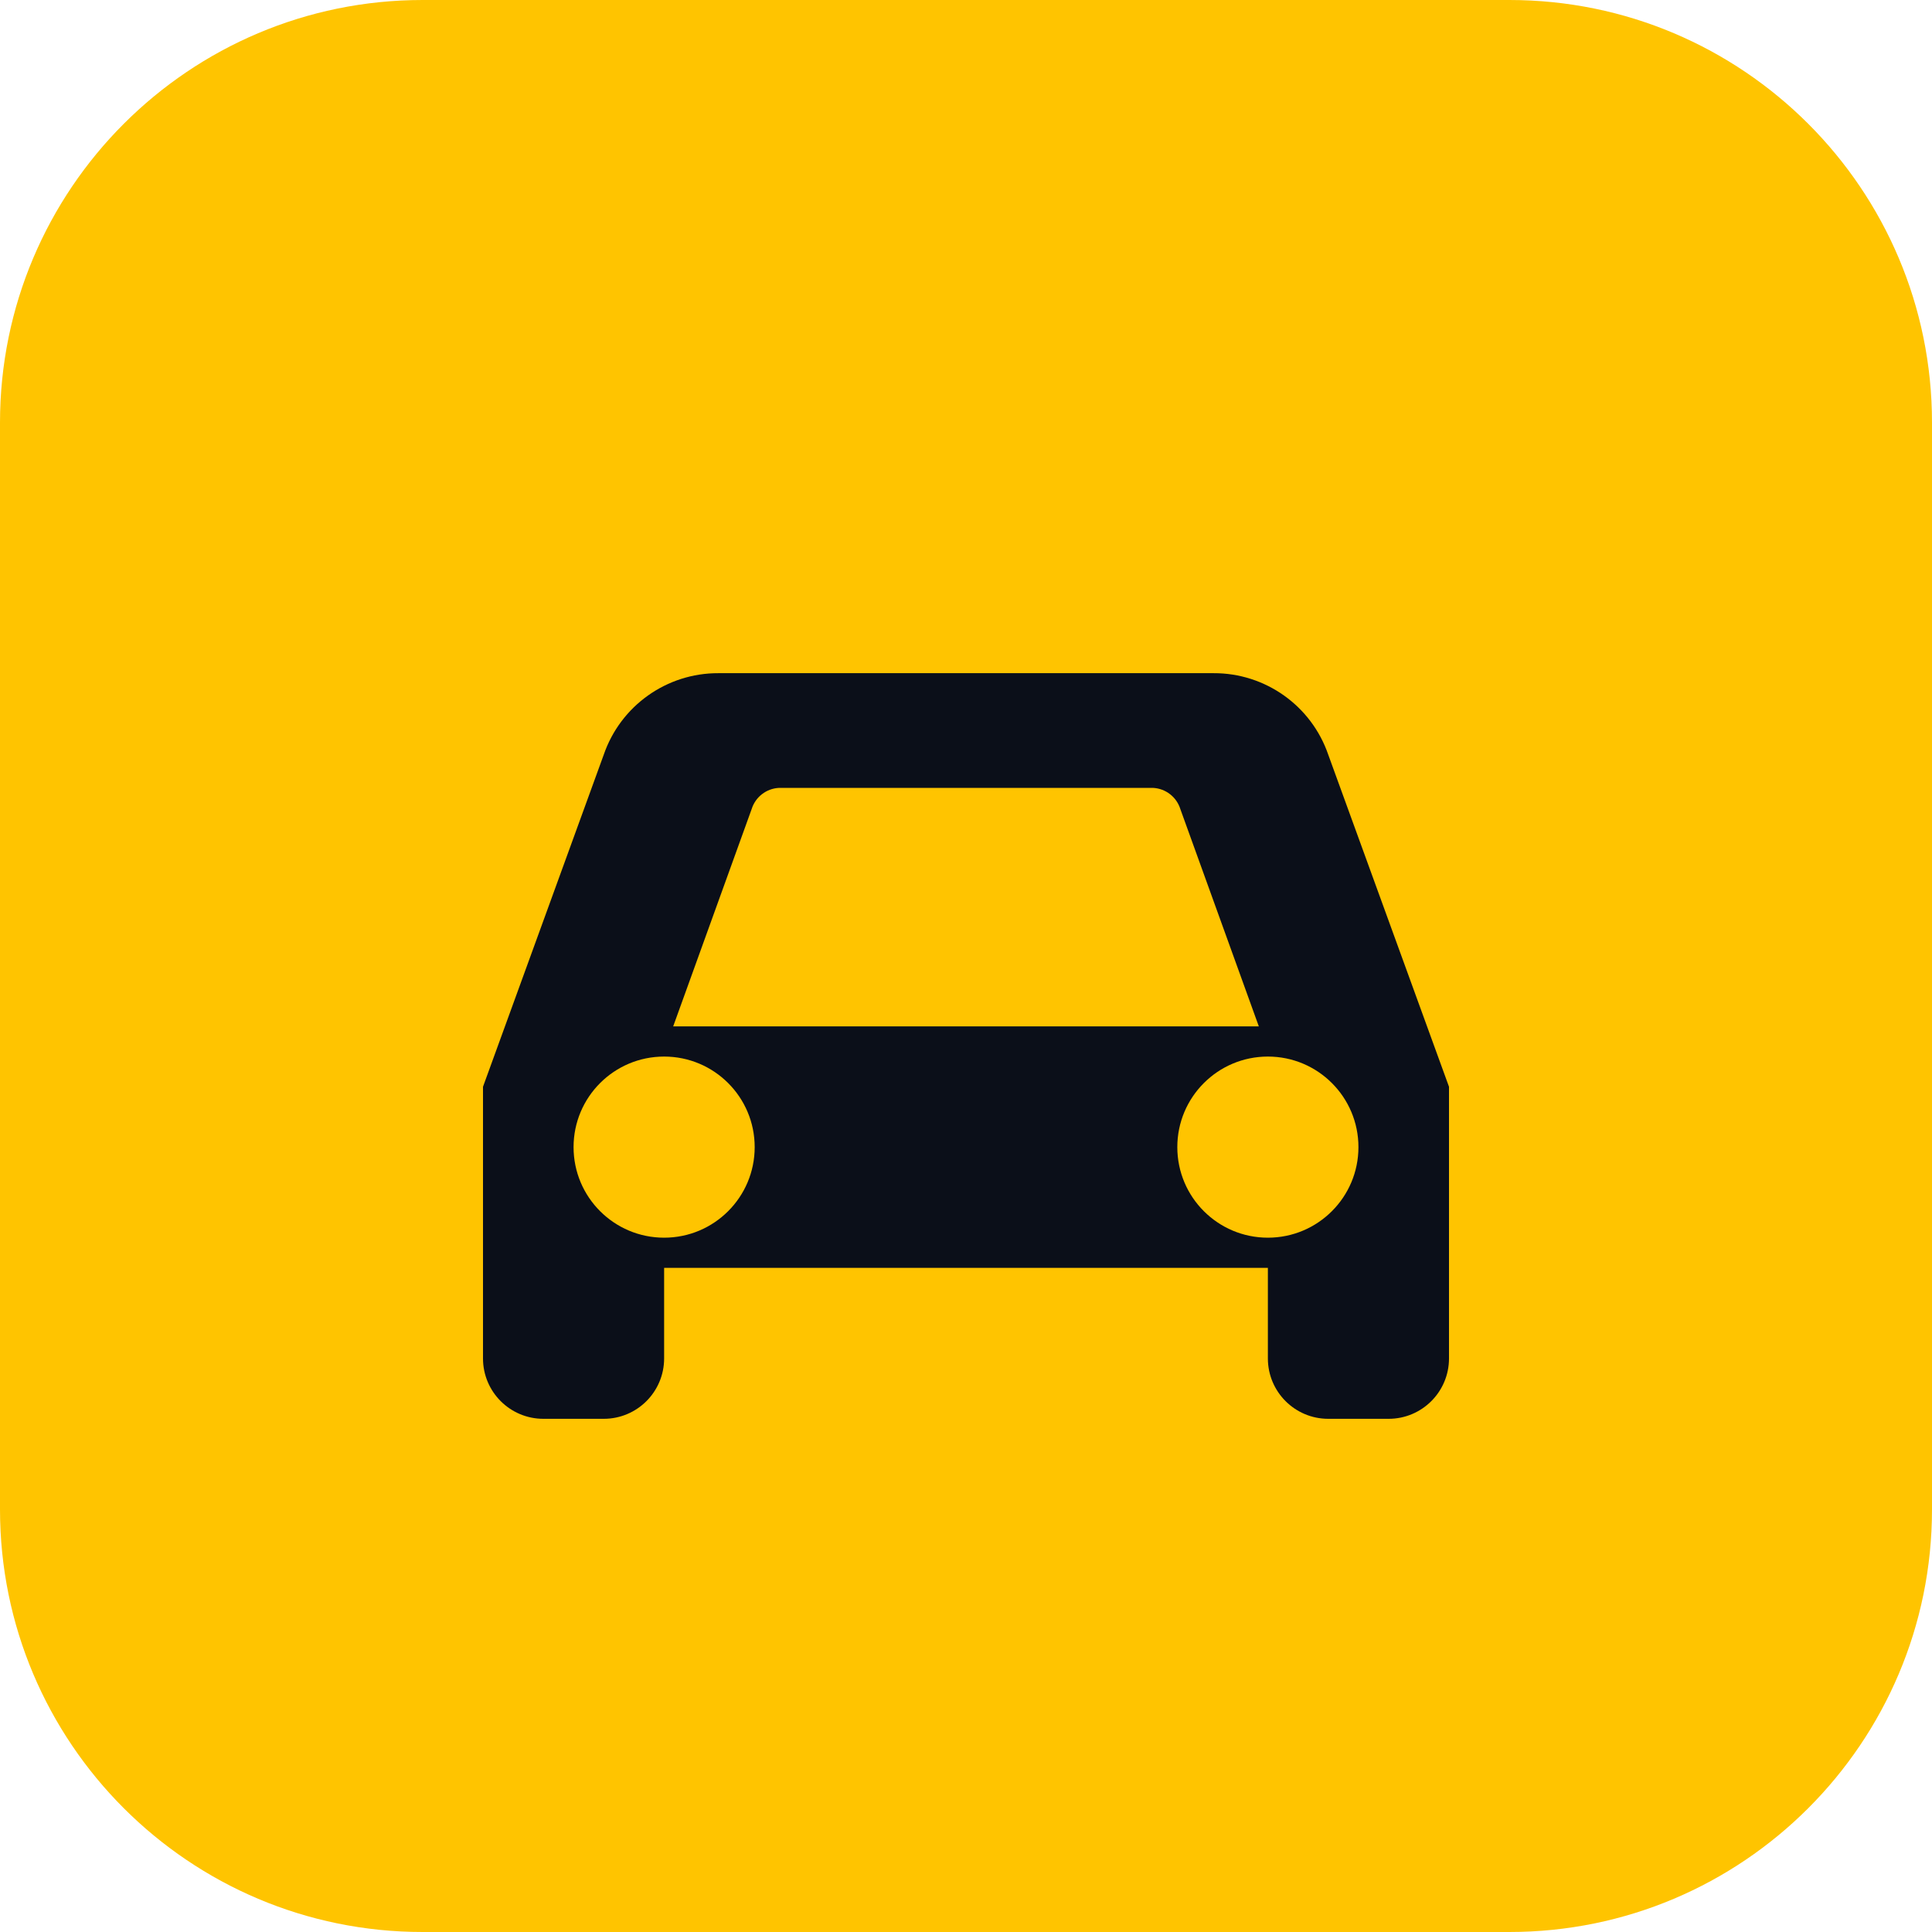
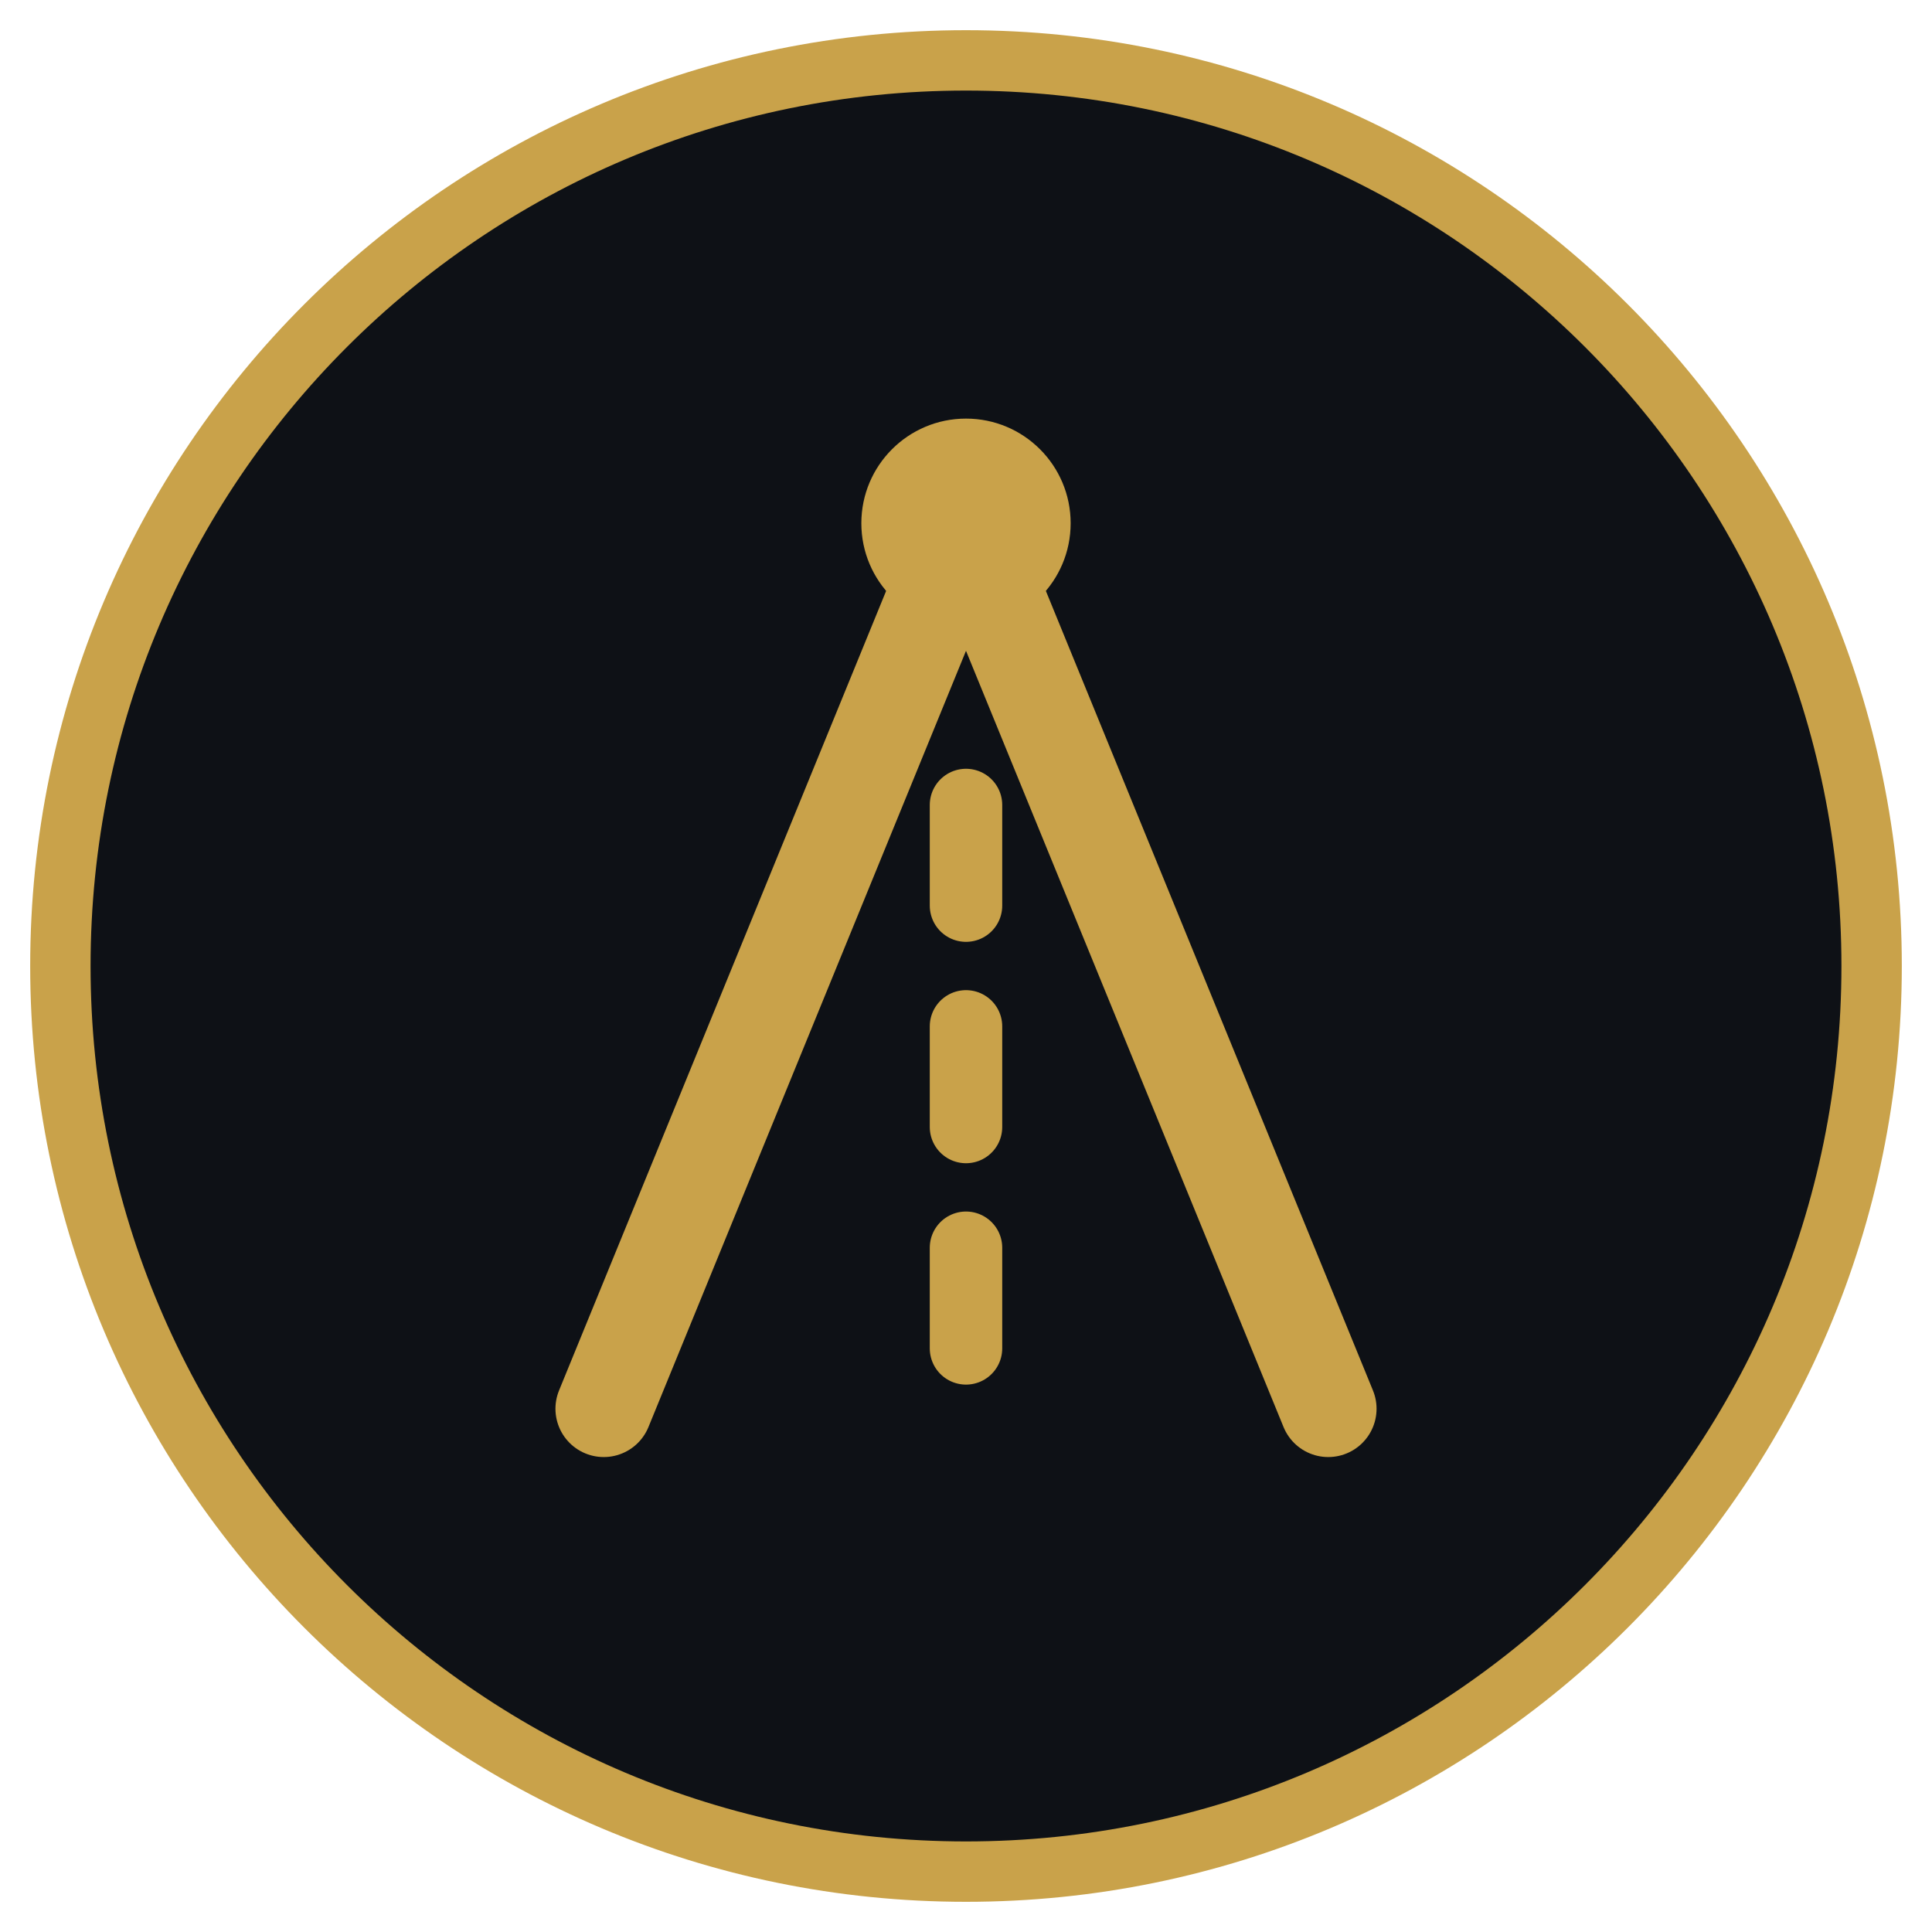
- <svg xmlns="http://www.w3.org/2000/svg" viewBox="0 0 64 64">
-   <rect width="64" height="64" rx="14" fill="#FFC400" />
-   <path d="M16 36l4-11a4 4 0 0 1 3.8-2.7h16.4A4 4 0 0 1 44 25l4 11v9a2 2 0 0 1-2 2h-2a2 2 0 0 1-2-2v-3H22v3a2 2 0 0 1-2 2h-2a2 2 0 0 1-2-2v-9zm6.3-2h19.4l-2.6-7.2a1 1 0 0 0-.9-.7H25.8a1 1 0 0 0-.9.7L22.3 34zM22 41a3 3 0 1 0 0-6 3 3 0 0 0 0 6zm20 0a3 3 0 1 0 0-6 3 3 0 0 0 0 6z" fill="#0B0F19" />
+ <svg xmlns="http://www.w3.org/2000/svg" viewBox="0 0 48 48">
+   <circle cx="24" cy="24" r="22.5" fill="#0E1116" stroke="#C9A24A" stroke-width="1.5" />
+   <path d="M15 35 L24 13 L33 35" fill="none" stroke="#C9A24A" stroke-width="2.4" stroke-linejoin="round" stroke-linecap="round" />
+   <path d="M24 20 V35" stroke="#C9A24A" stroke-width="1.8" stroke-dasharray="2.5 3" stroke-linecap="round" />
+   <circle cx="24" cy="13" r="2.6" fill="#C9A24A" />
</svg>
